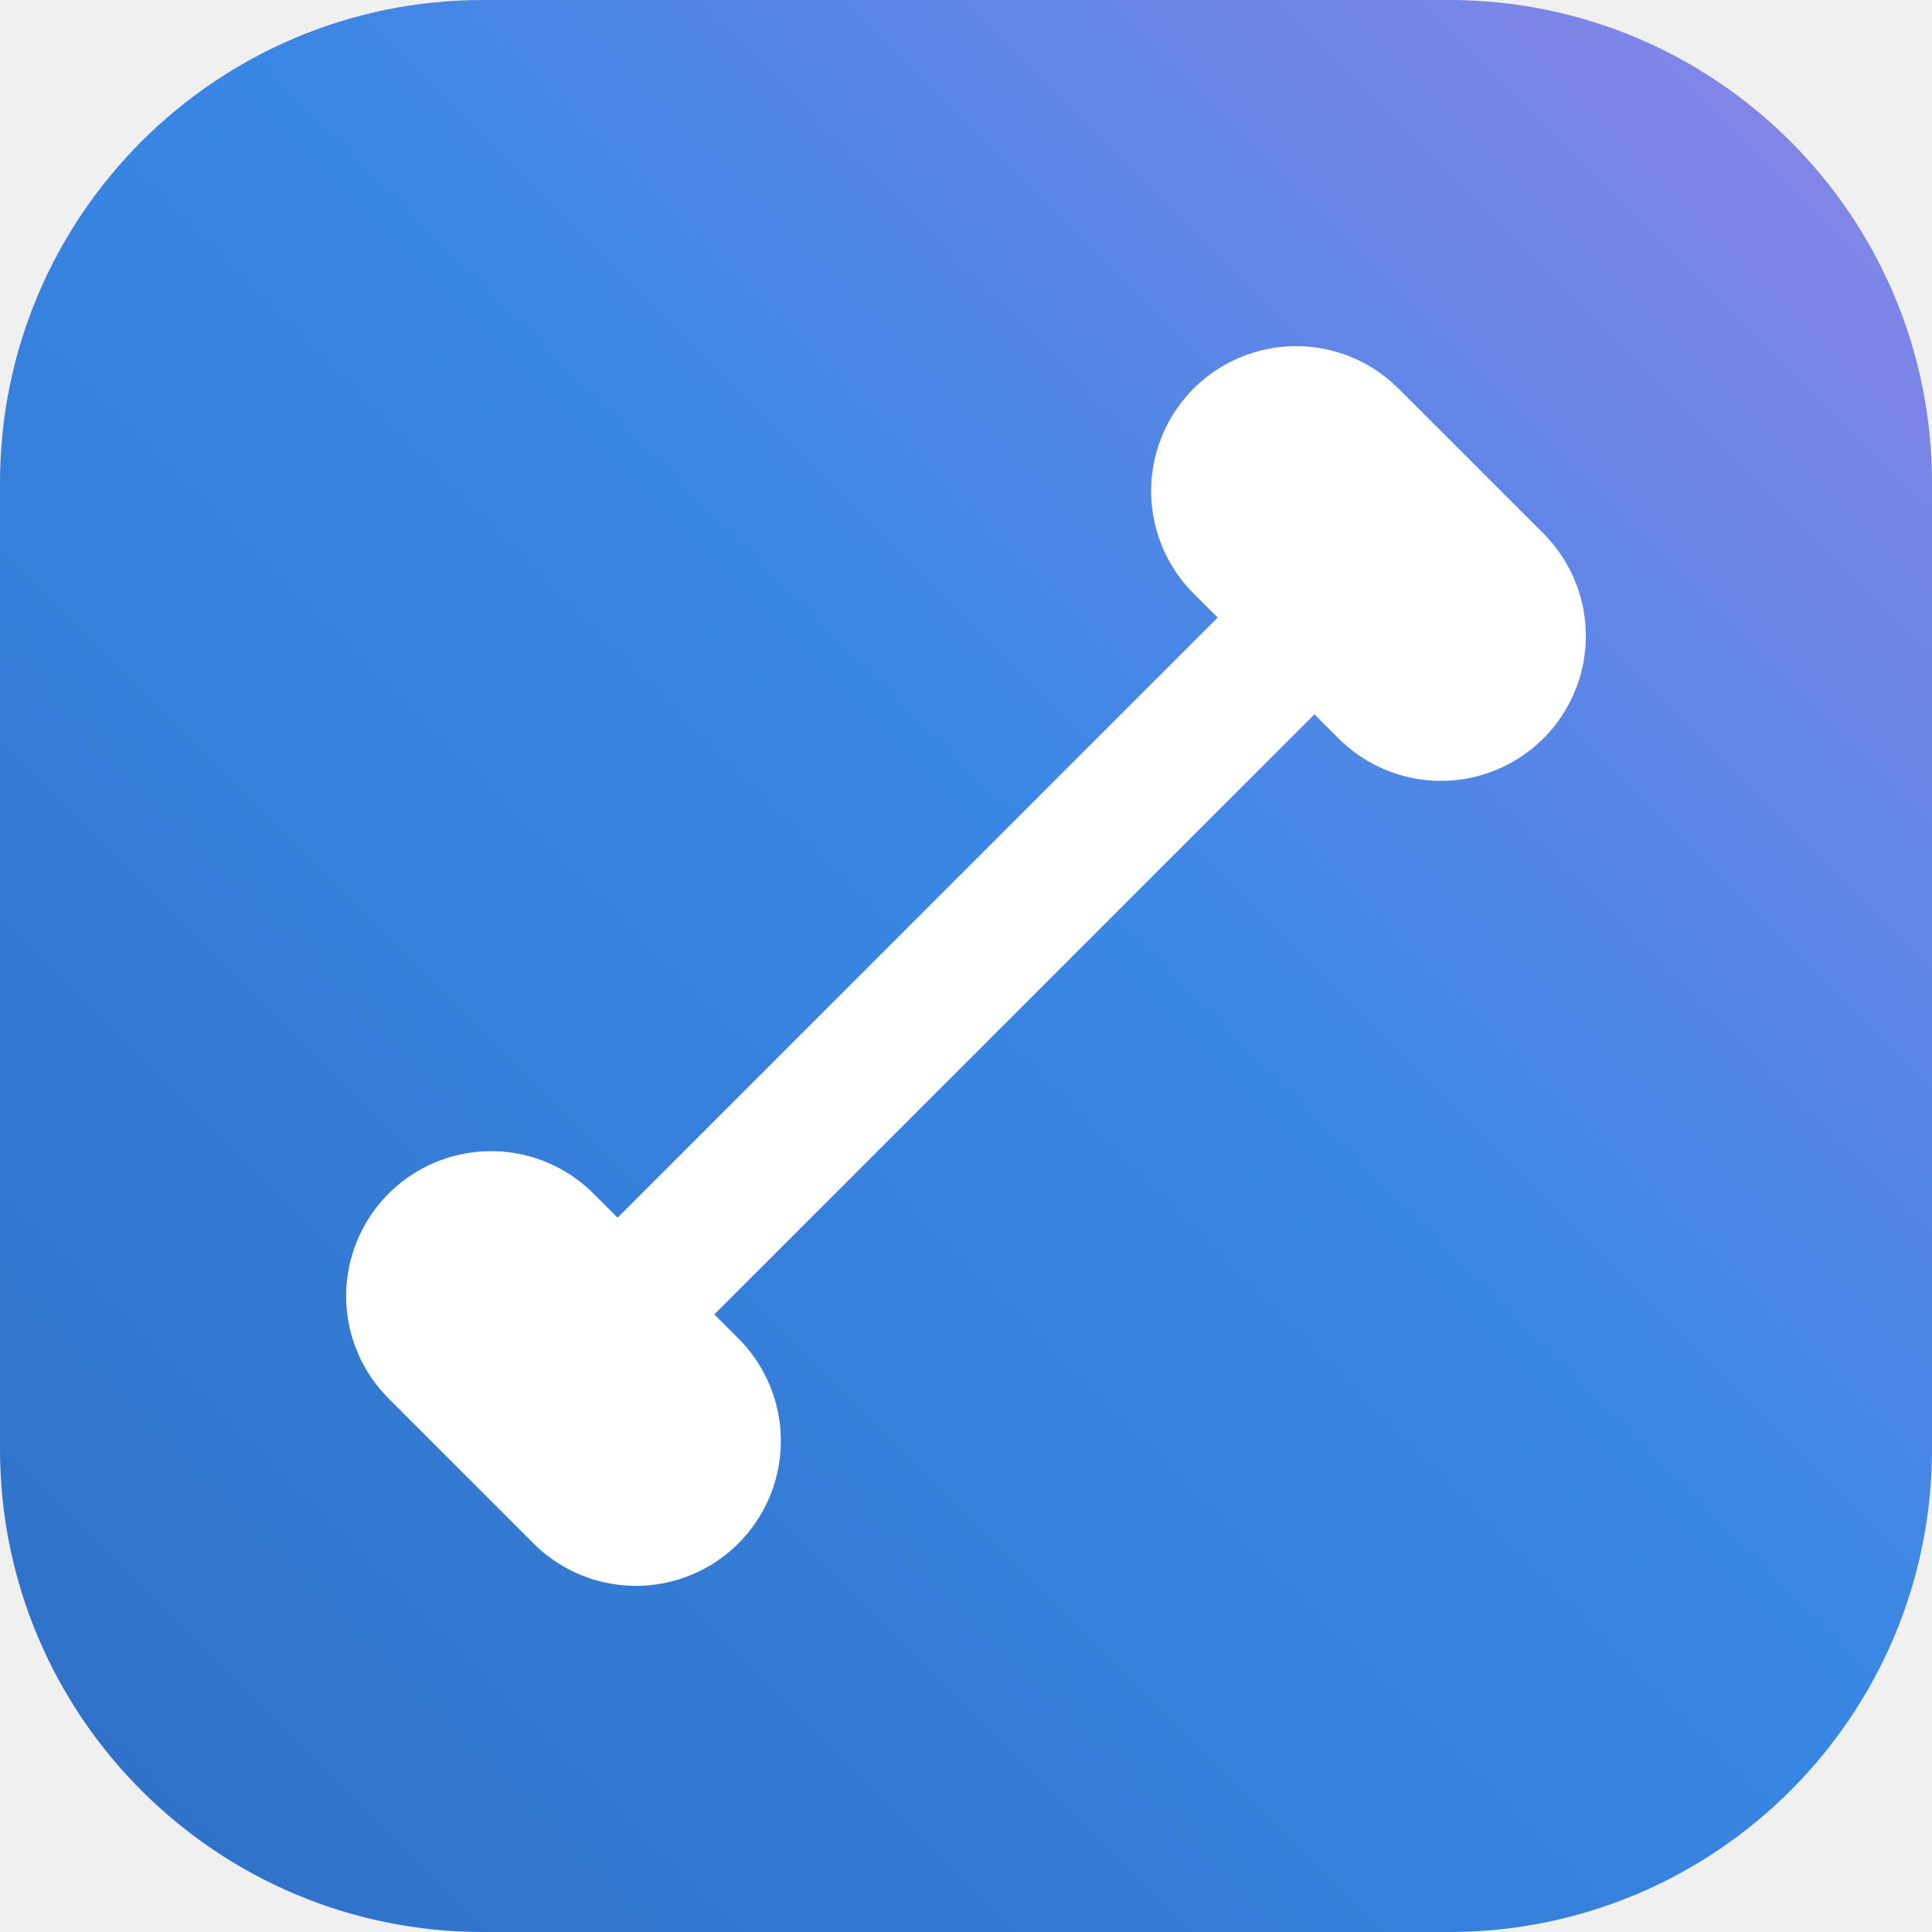
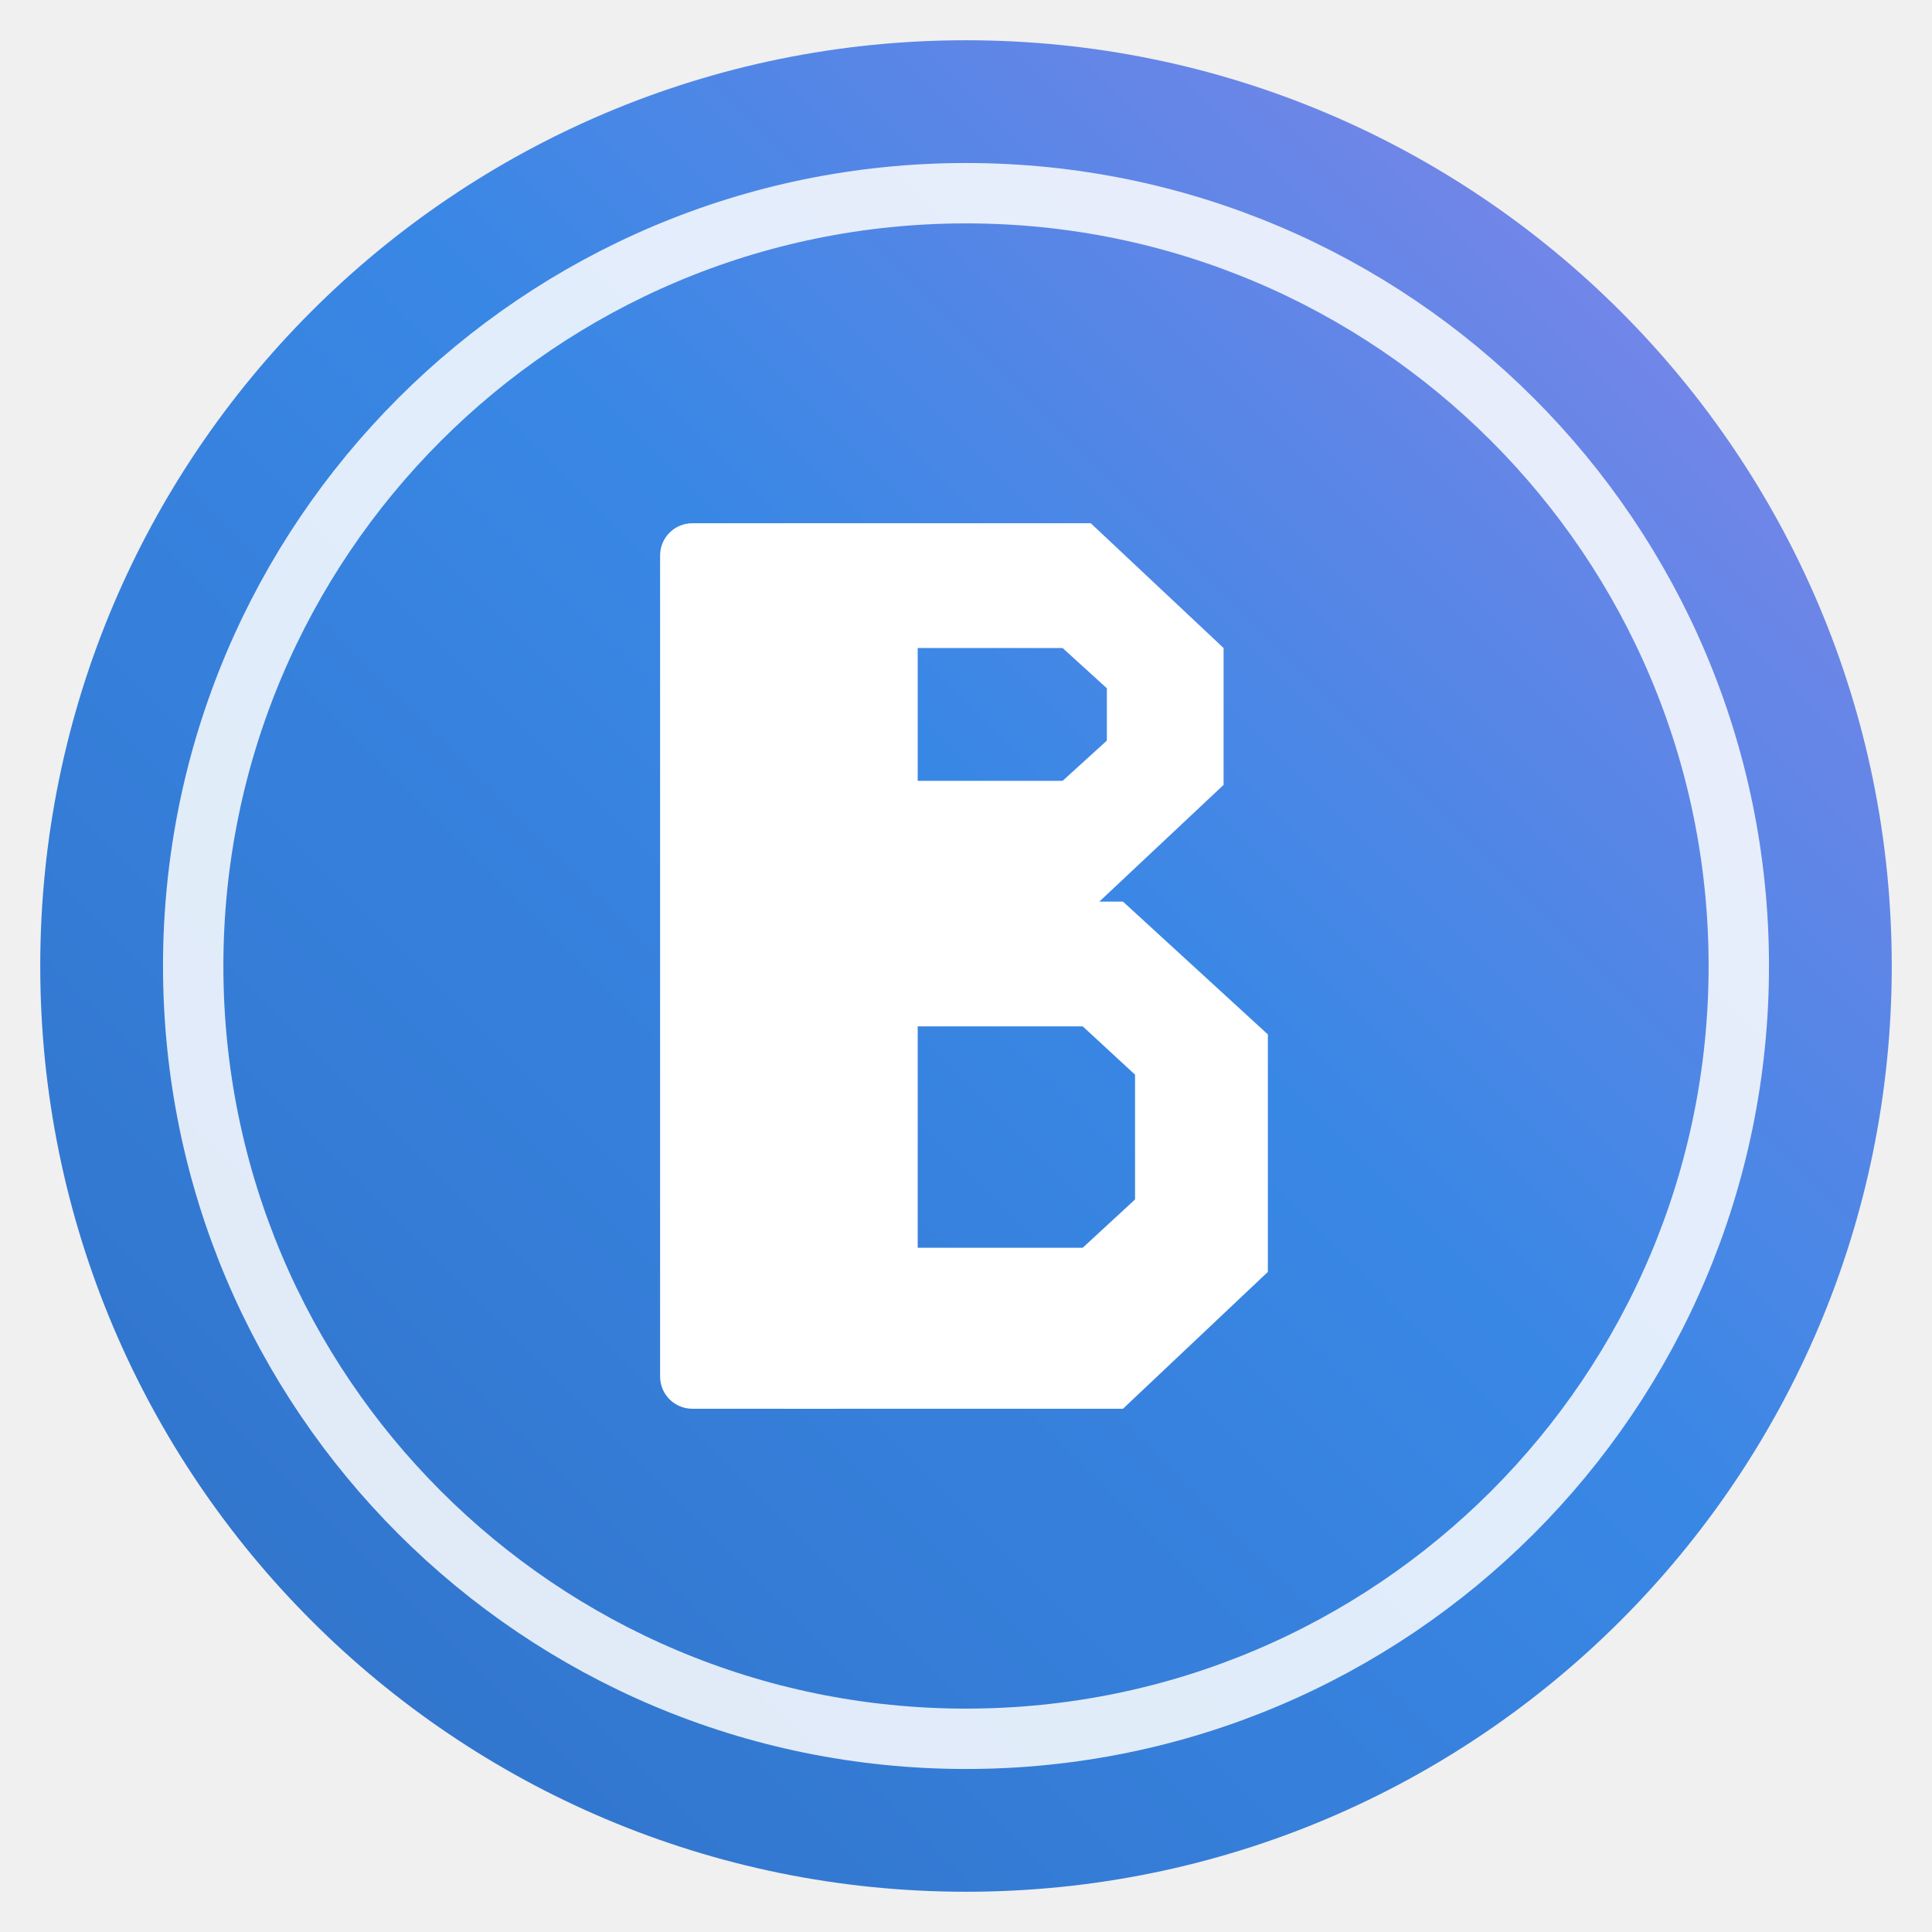
<svg xmlns="http://www.w3.org/2000/svg" viewBox="0 0 48 48" role="img" aria-label="BodyKaLogic">
  <defs>
    <linearGradient id="bklG" x1="0" y1="48" x2="48" y2="0" gradientUnits="userSpaceOnUse">
      <stop offset="0" stop-color="#2f6fc4" />
      <stop offset="0.55" stop-color="#3987e5" />
      <stop offset="1" stop-color="#9085e9" />
    </linearGradient>
  </defs>
-   <rect width="48" height="48" rx="12" fill="url(#bklG)" />
-   <g stroke="#fff" stroke-linecap="round" fill="none">
-     <path d="M15.5 32.5 L32.5 15.5" stroke-width="3.4" />
-     <path d="M12.2 32.2 L15.8 35.8" stroke-width="7.2" />
-     <path d="M32.2 12.2 L35.8 15.8" stroke-width="7.2" />
+   <circle cx="24" cy="24" r="23" fill="url(#bklG)" />
+   <circle cx="24" cy="24" r="19.2" fill="none" stroke="#fff" stroke-width="1.5" opacity="0.85" />
+   <g fill="#fff">
+     <rect x="16.4" y="13" width="5.1" height="22" rx="0.8" />
+     <path d="M19.5 13 h7.6 l3.3 3.1 v3.4 l-3.3 3.1 h-7.6 z" />
+     <path d="M19.5 22.4 h8.4 l3.6 3.3 v5.9 l-3.6 3.4 h-8.4 z" />
+   </g>
+   <g fill="url(#bklG)">
+     <path d="M22.8 16.1 h3.6 l1.1 1 v1.3 l-1.1 1 h-3.6 z" />
+     <path d="M22.8 25.5 h4.1 l1.3 1.2 v3.1 l-1.3 1.2 h-4.1 z" />
  </g>
</svg>
